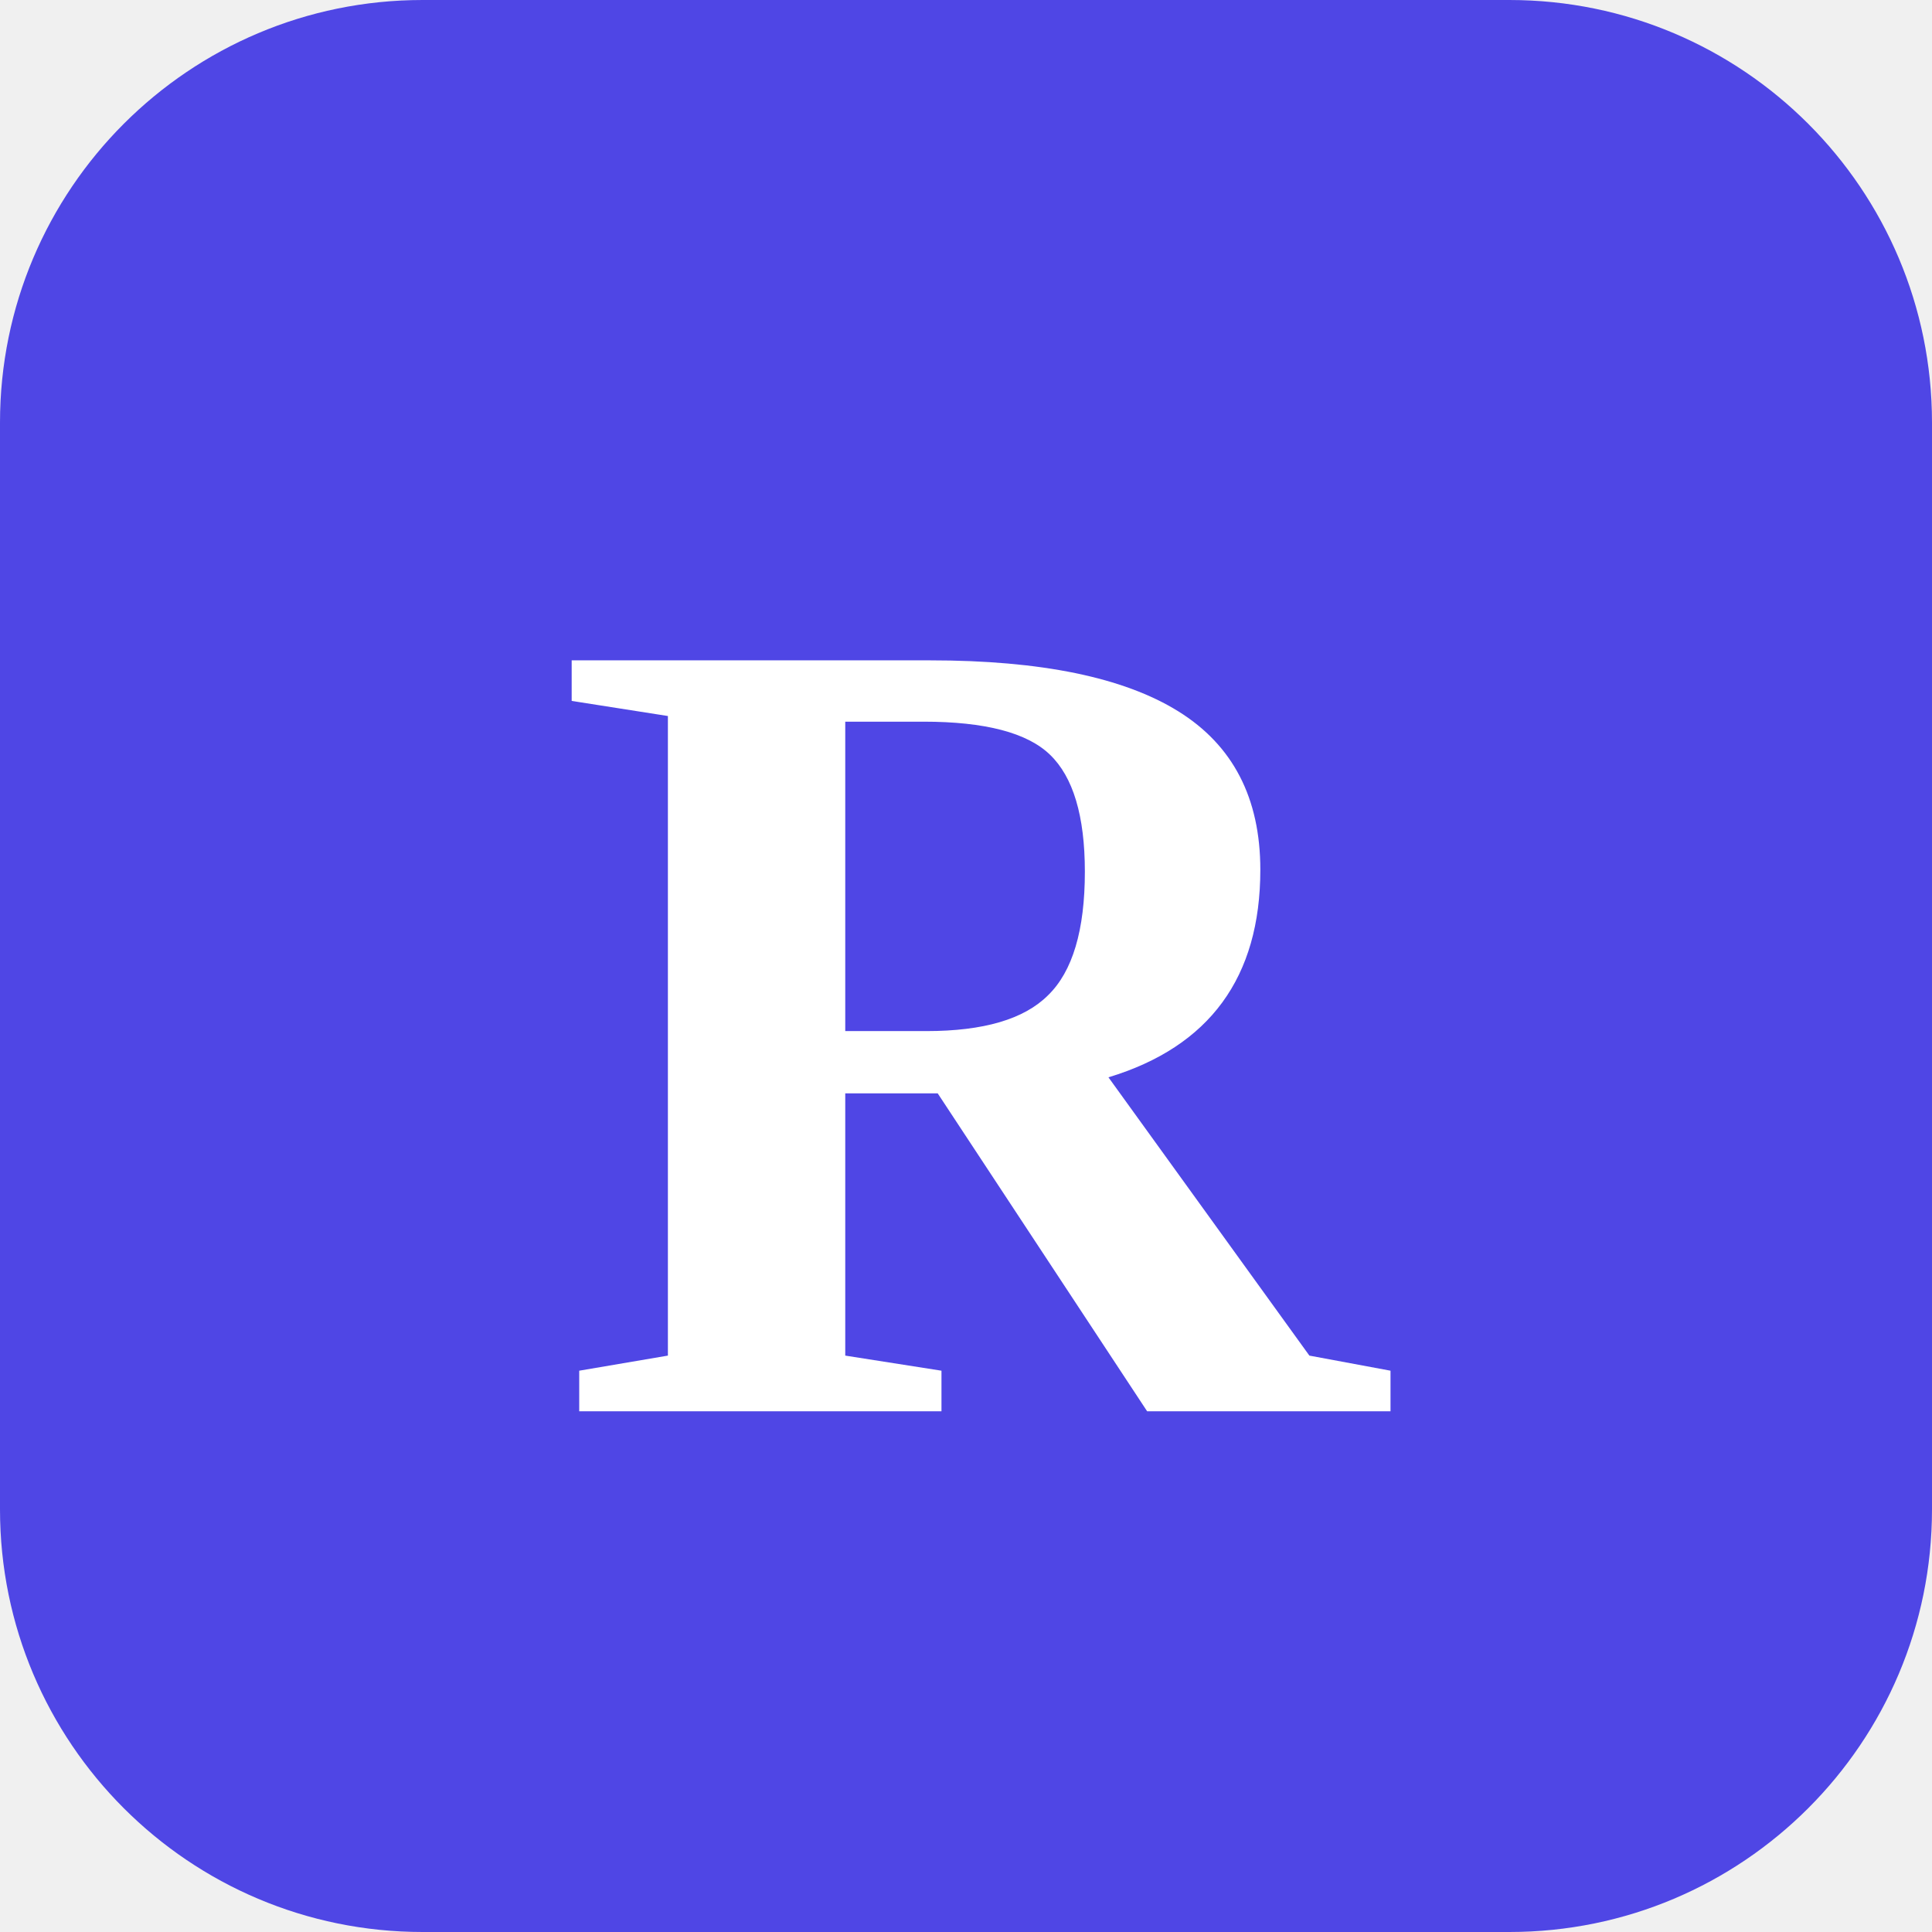
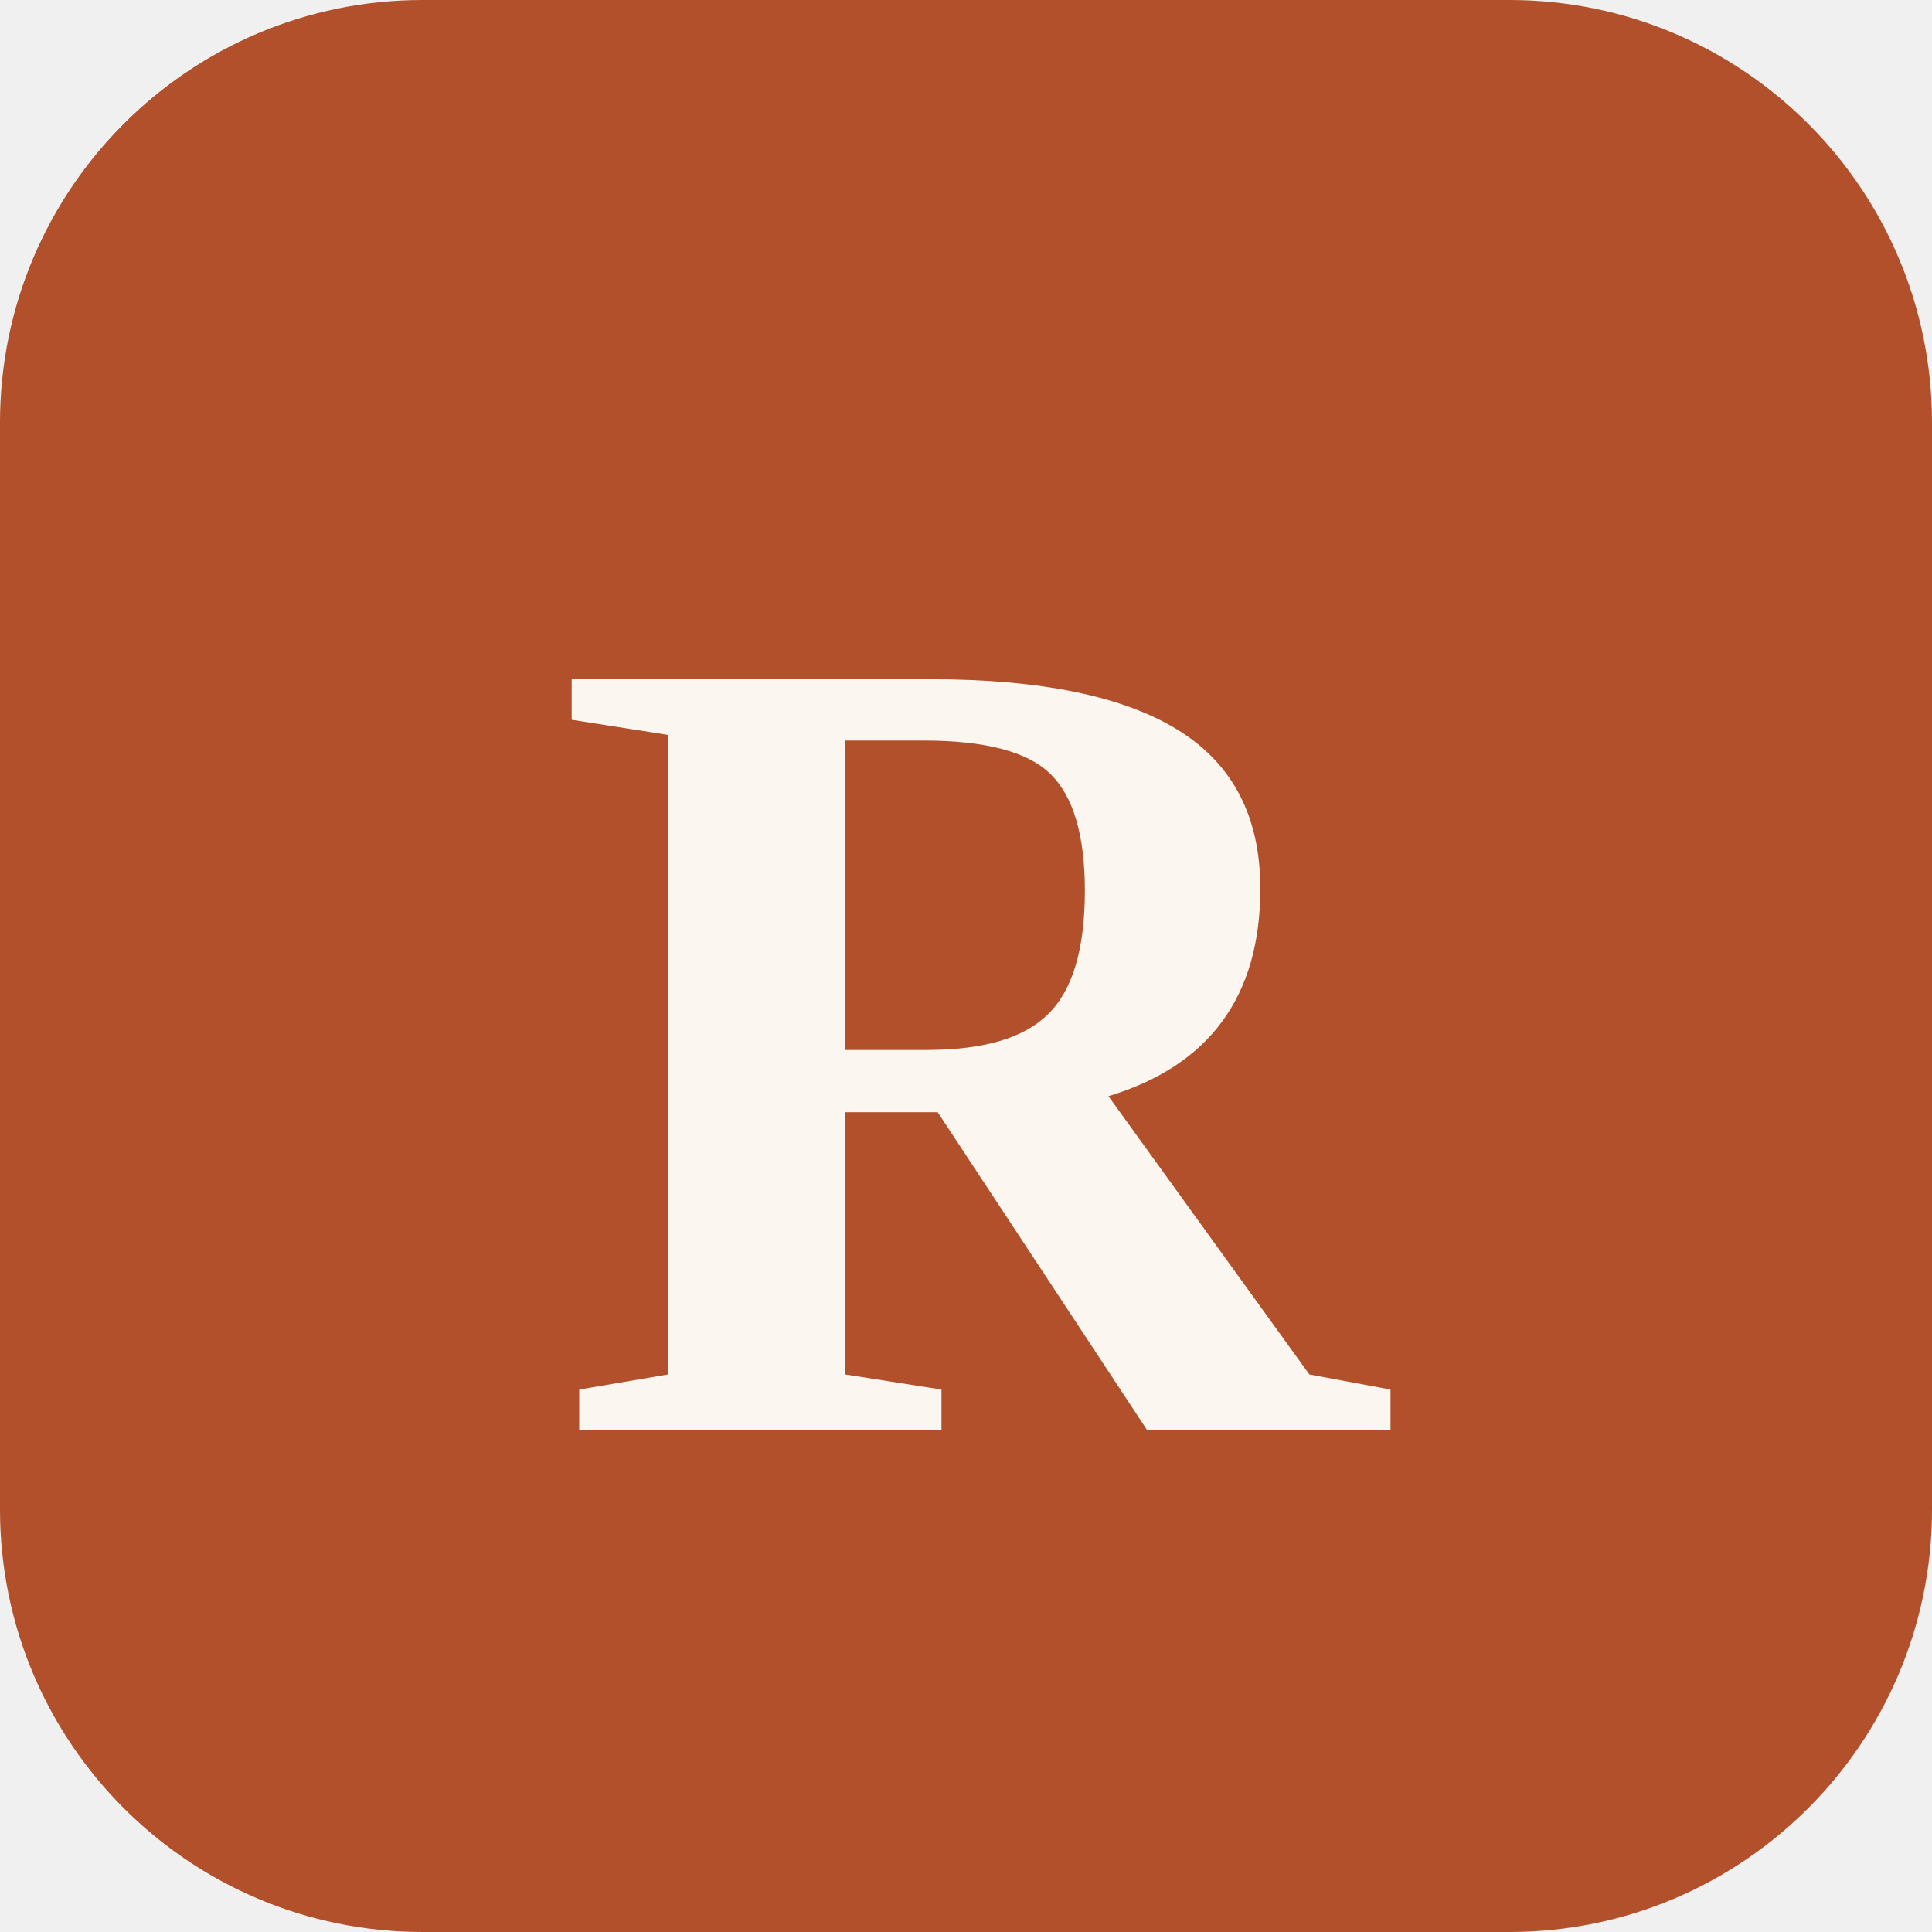
<svg xmlns="http://www.w3.org/2000/svg" viewBox="0 0 32 32">
-   <rect width="32" height="32" rx="7" fill="#4f46e5" />
-   <text x="50%" y="53%" dominant-baseline="central" text-anchor="middle" font-family="Georgia, 'Times New Roman', serif" font-size="19" font-weight="600" fill="#ffffff">R</text>
+   <rect width="32" height="32" rx="7" fill="#b1502a" />
+   <text x="50%" y="54%" dominant-baseline="central" text-anchor="middle" font-family="Georgia, 'Times New Roman', serif" font-size="19" font-weight="600" fill="#fbf7f0">R</text>
</svg>
